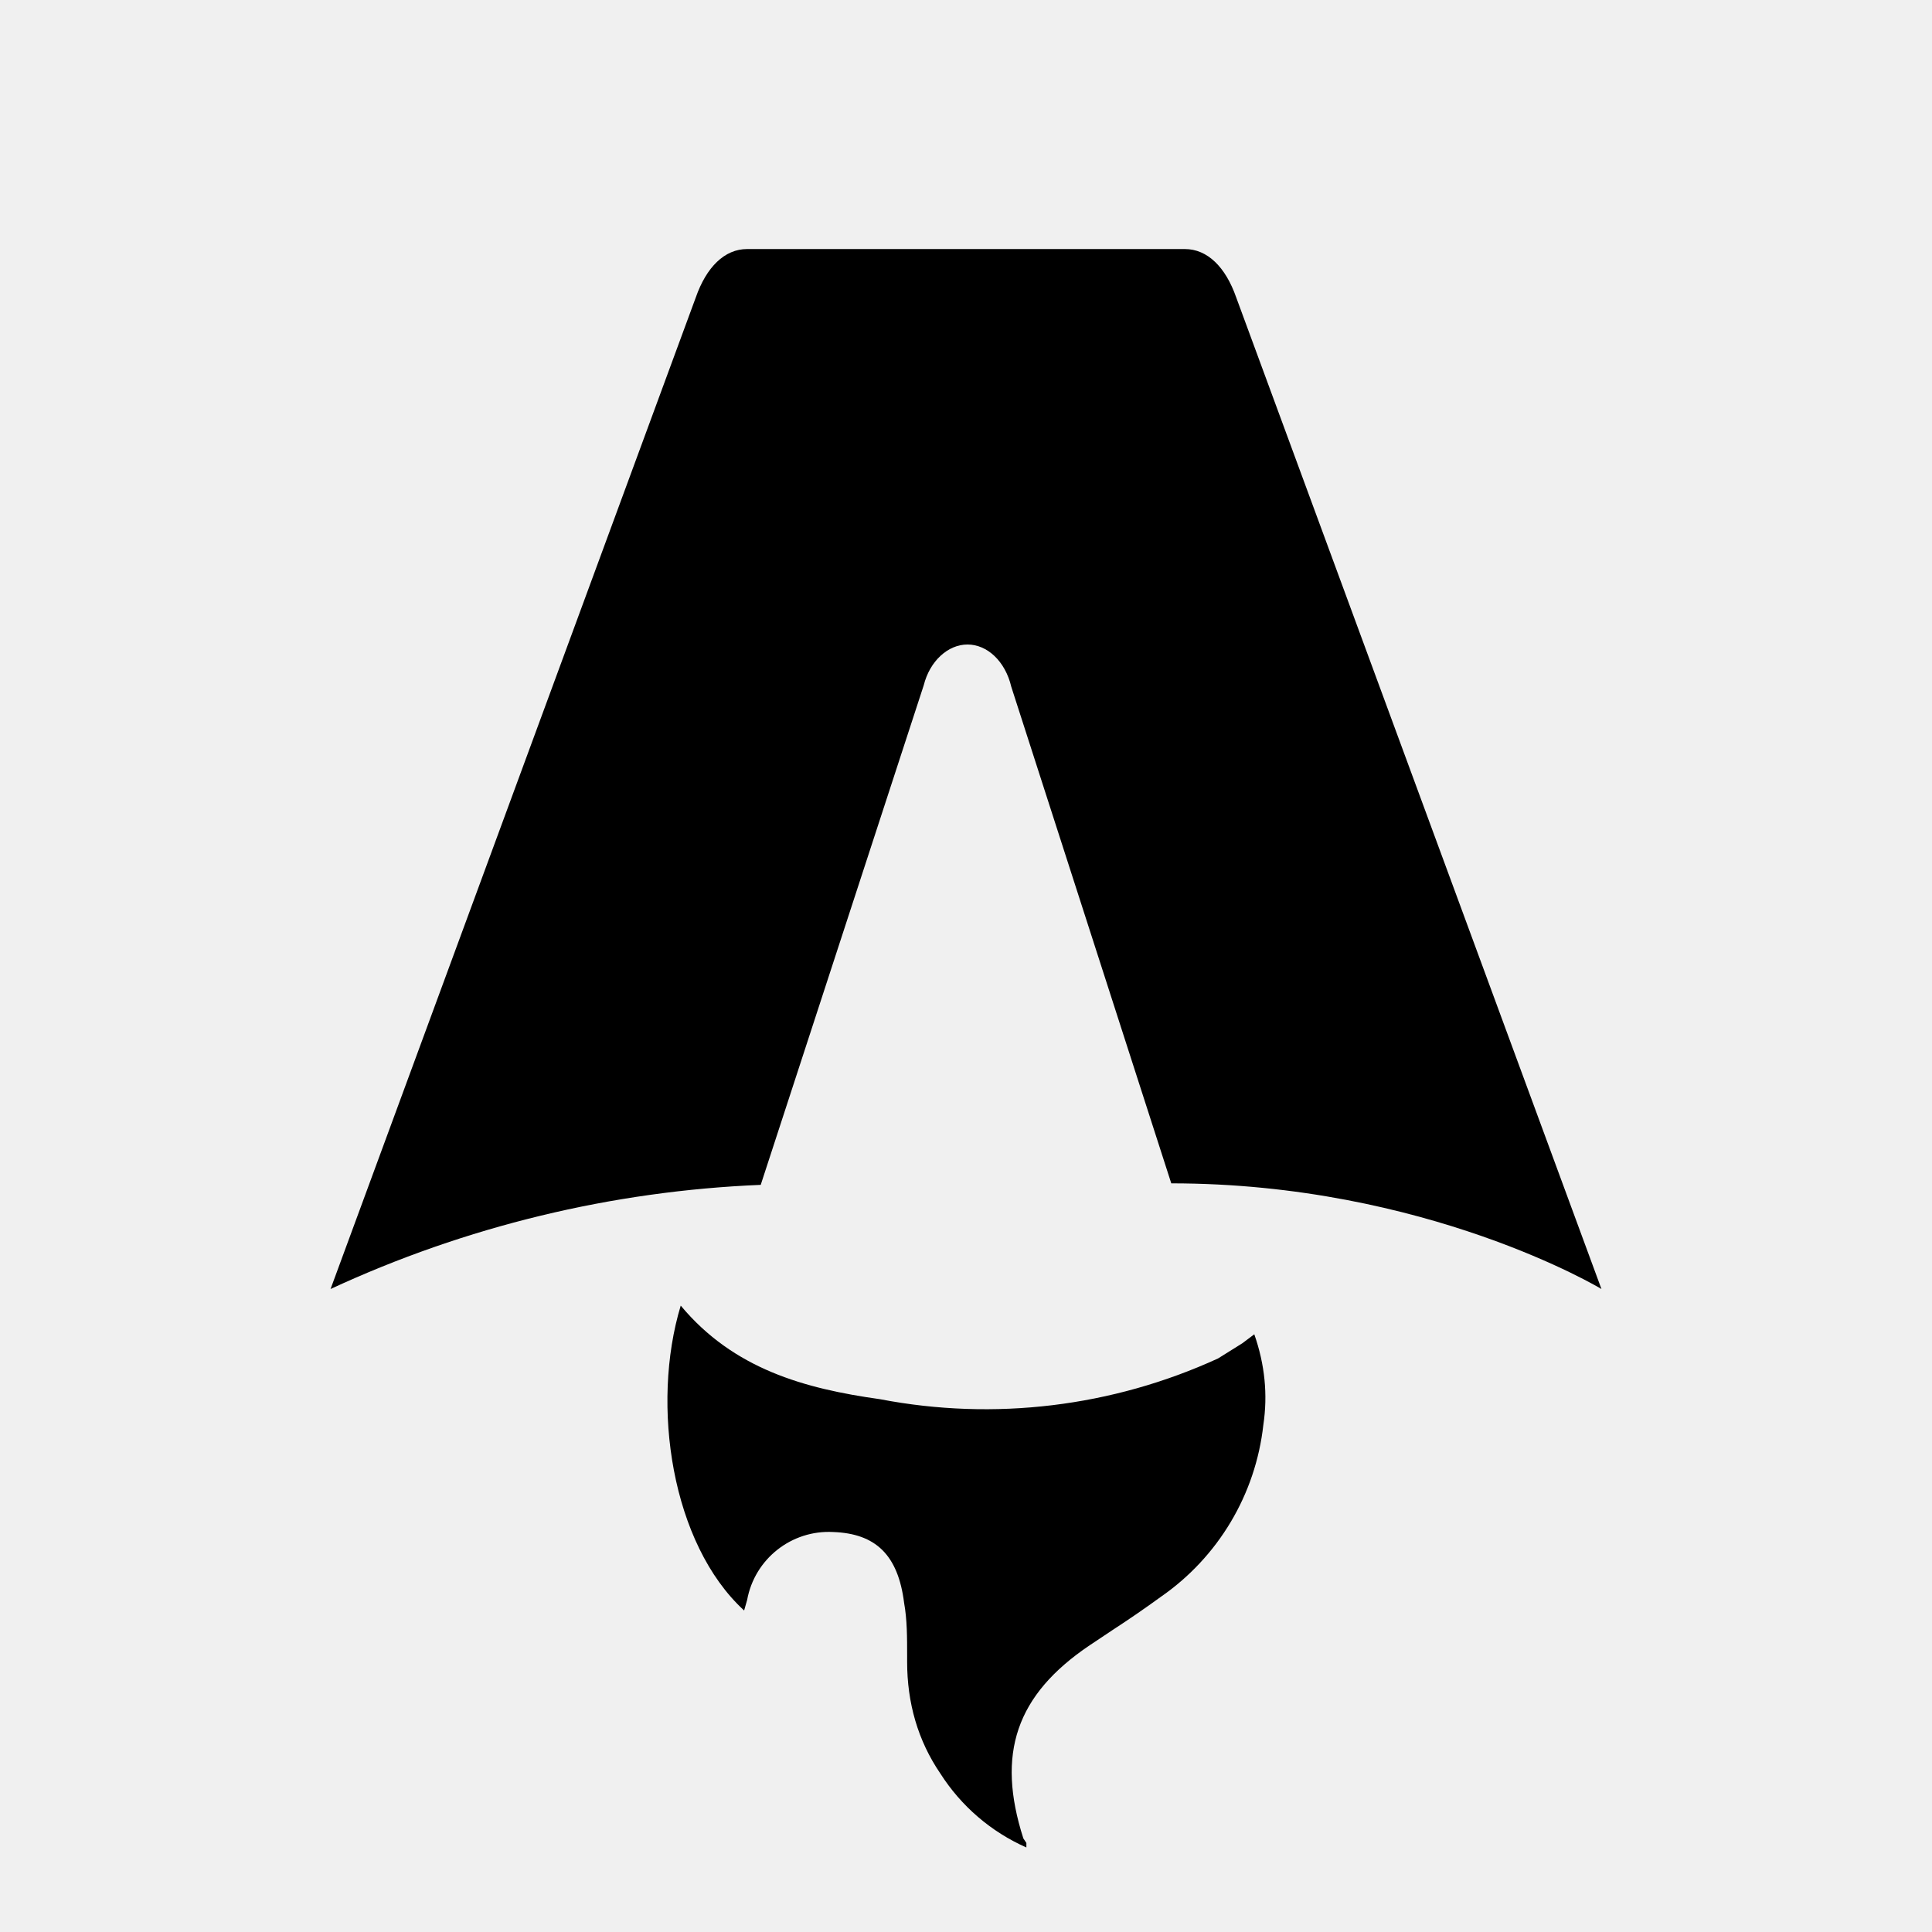
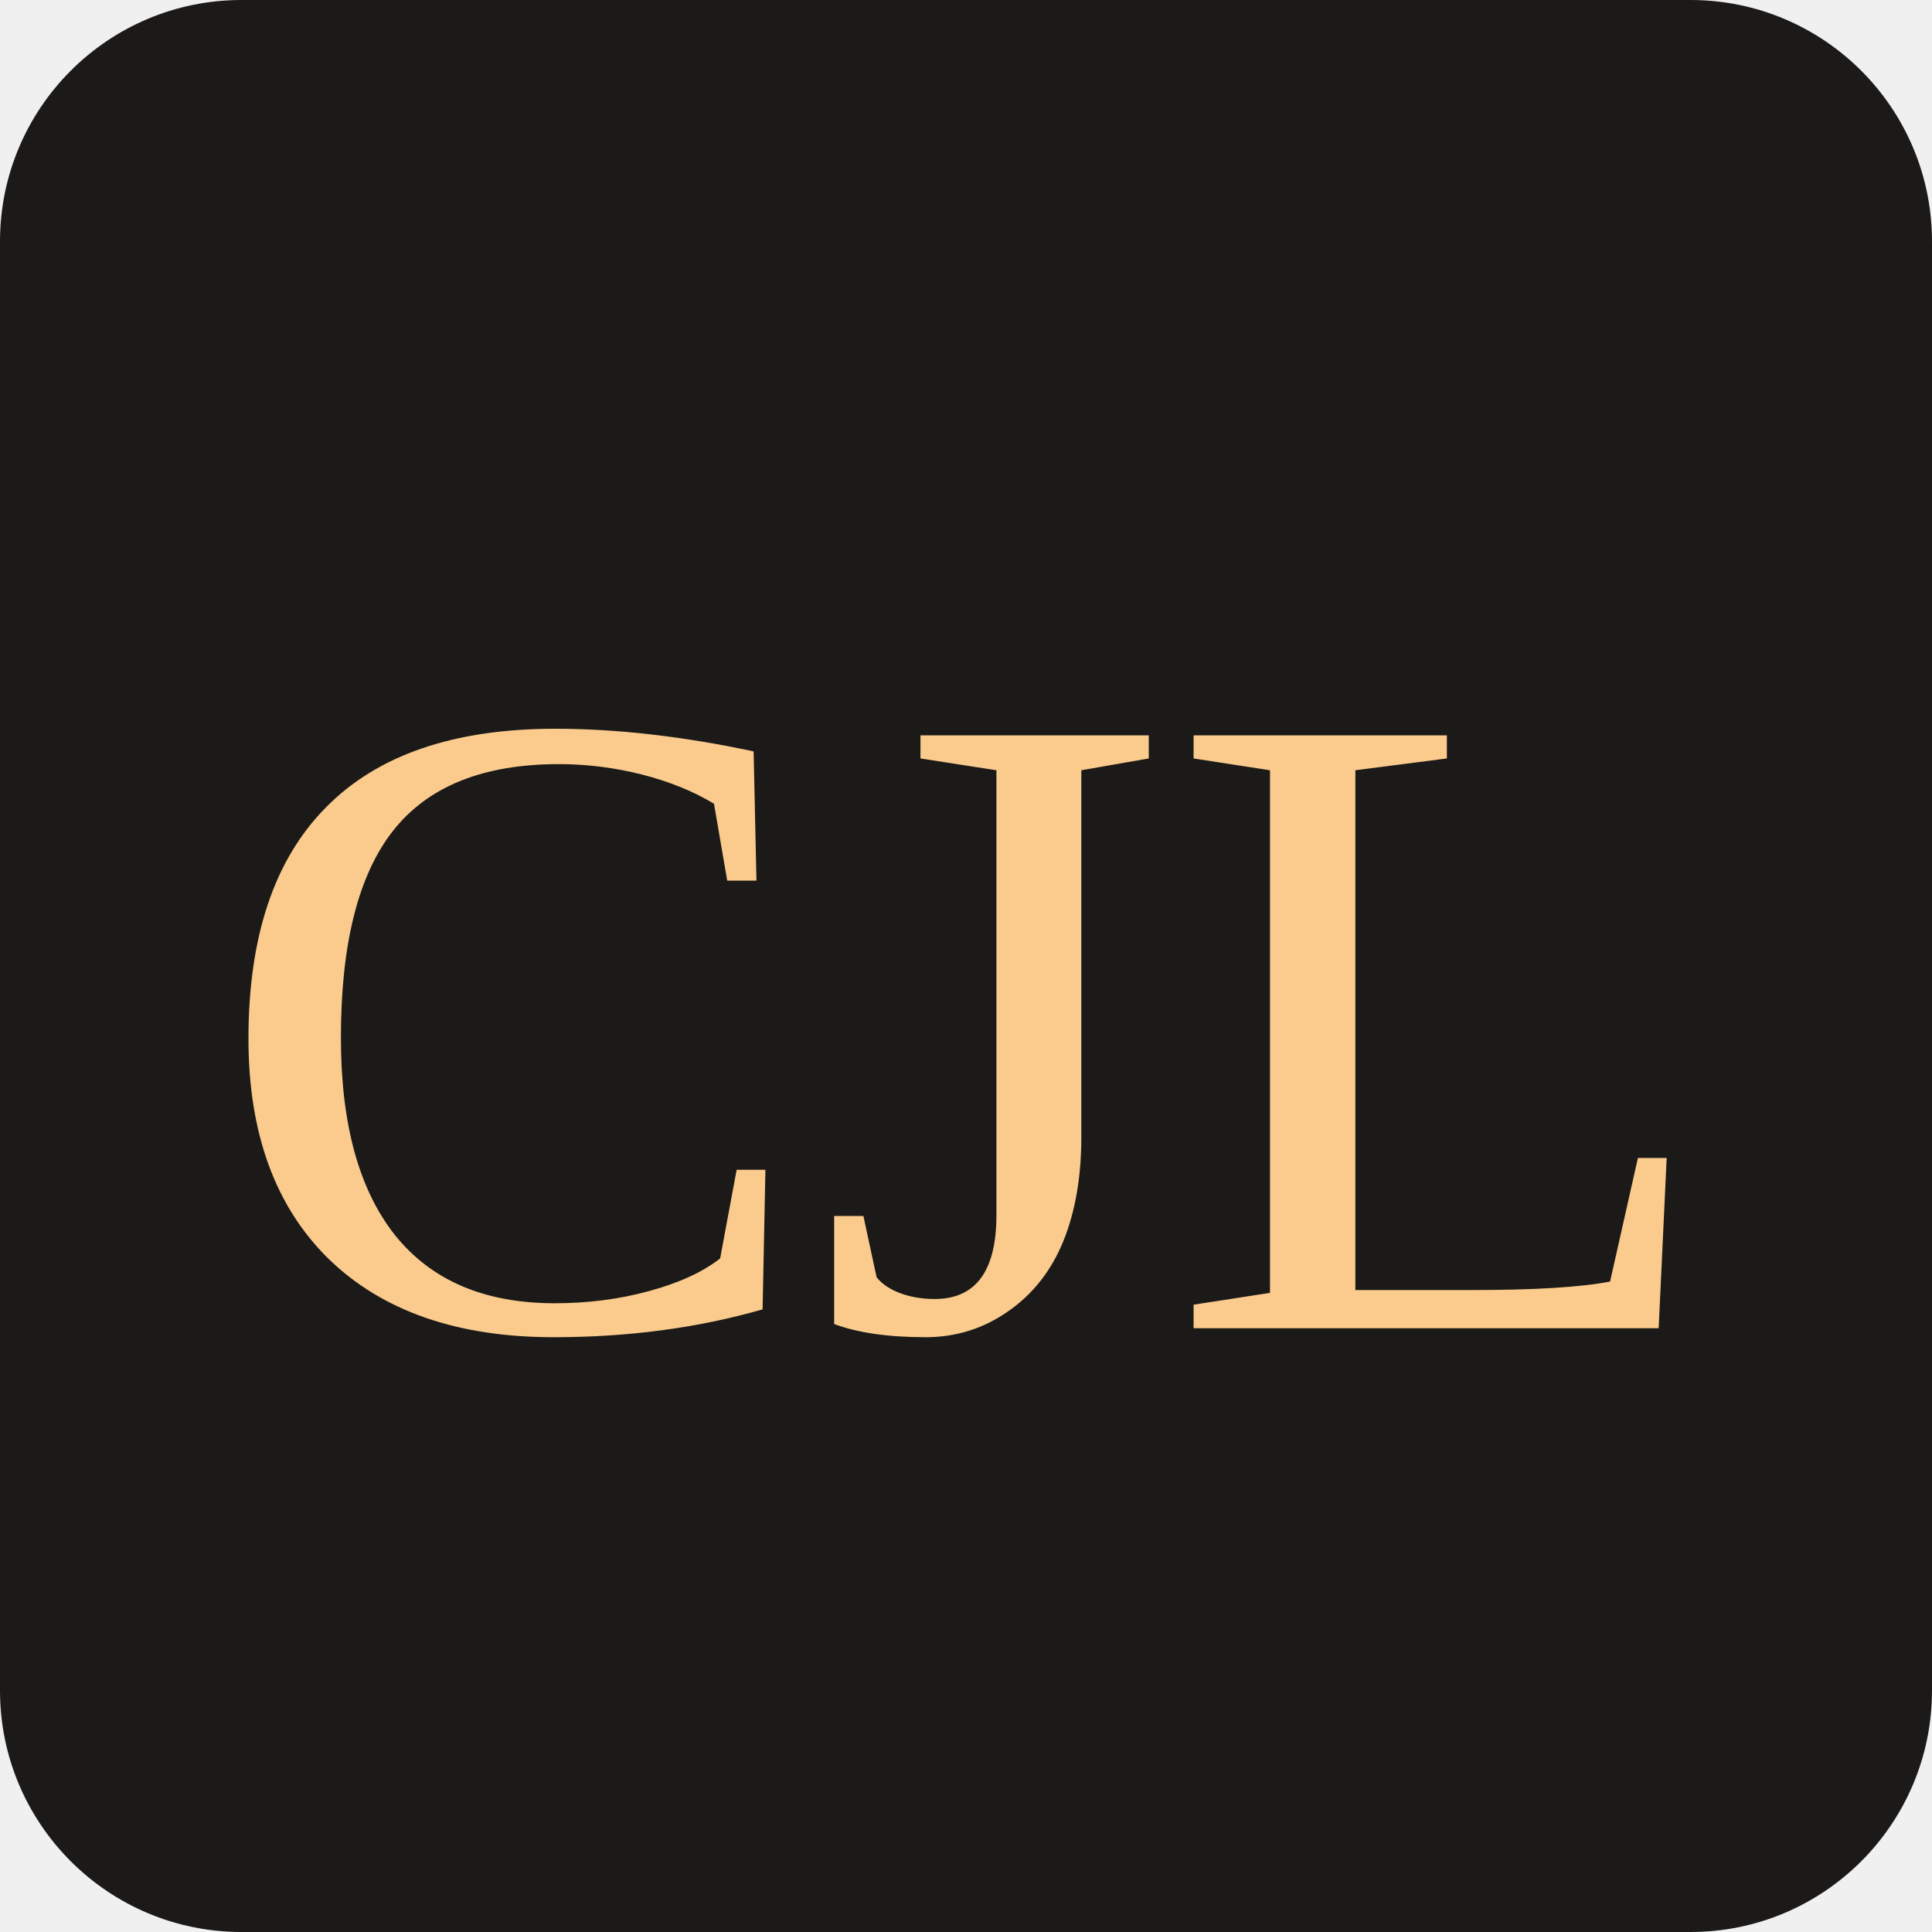
- <svg xmlns="http://www.w3.org/2000/svg" fill="none" viewBox="0 0 128 128">
-   <path d="M50.4 78.5a75.1 75.1 0 0 0-28.5 6.9l24.2-65.7c.7-2 1.9-3.2 3.4-3.2h29c1.5 0 2.7 1.2 3.4 3.2l24.2 65.7s-11.6-7-28.5-7L67 45.5c-.4-1.7-1.6-2.8-2.9-2.8-1.3 0-2.5 1.1-2.9 2.7L50.4 78.5Zm-1.1 28.2Zm-4.2-20.2c-2 6.6-.6 15.8 4.2 20.2a17.5 17.5 0 0 1 .2-.7 5.5 5.5 0 0 1 5.7-4.5c2.8.1 4.3 1.5 4.7 4.7.2 1.1.2 2.3.2 3.5v.4c0 2.7.7 5.2 2.2 7.4a13 13 0 0 0 5.7 4.9v-.3l-.2-.3c-1.8-5.6-.5-9.5 4.4-12.8l1.5-1a73 73 0 0 0 3.2-2.2 16 16 0 0 0 6.8-11.4c.3-2 .1-4-.6-6l-.8.6-1.6 1a37 37 0 0 1-22.4 2.7c-5-.7-9.7-2-13.2-6.2Z" />
-   <style>
-         path { fill: #000; }
-         @media (prefers-color-scheme: dark) {
-             path { fill: #FFF; }
-         }
-     </style>
+ <svg xmlns="http://www.w3.org/2000/svg" viewBox="0 0 64 64">
+   <rect width="64" height="64" rx="8" fill="#1b1a18" />
+   <text x="32" y="44" font-family="Georgia, 'Times New Roman', serif" font-size="30" text-anchor="middle" fill="#facb8d">CJL</text>
</svg>
